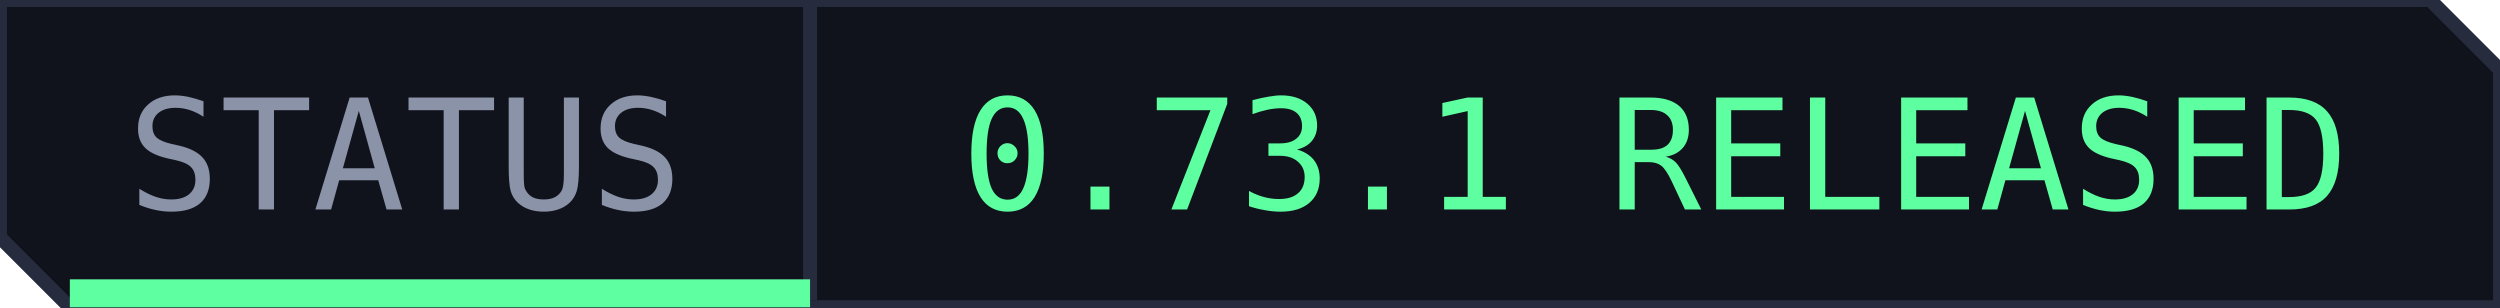
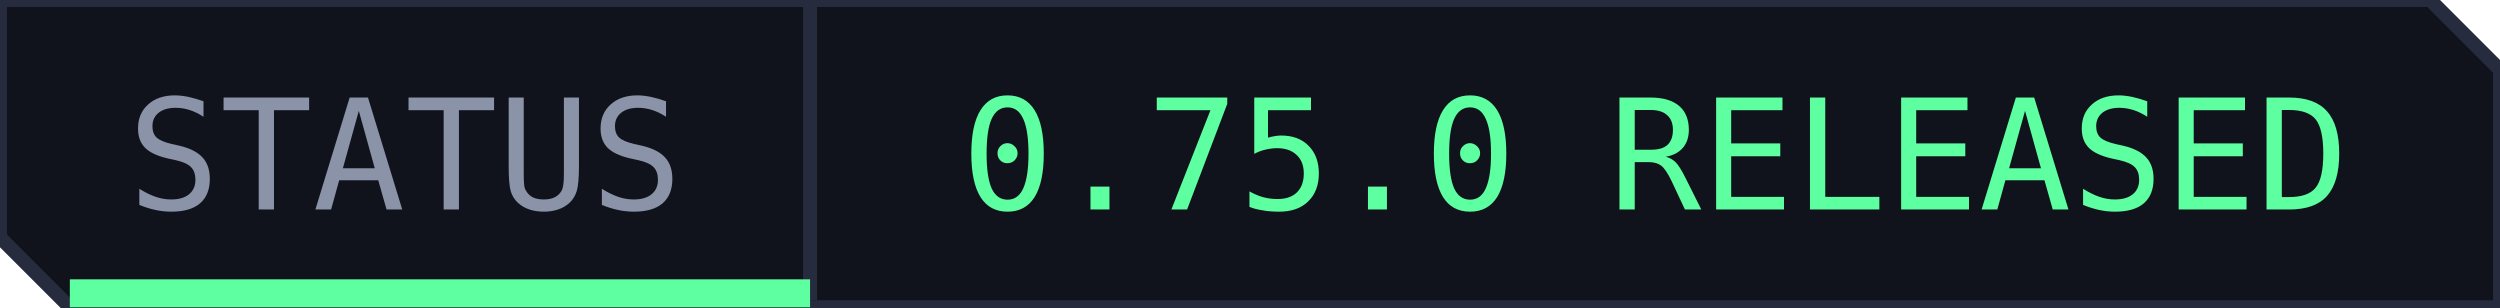
- <svg xmlns="http://www.w3.org/2000/svg" width="179" height="22" viewBox="0 0 179 22" role="img" aria-label="status: 0.73.1 released">
+ <svg xmlns="http://www.w3.org/2000/svg" width="179" height="22" viewBox="0 0 179 22" role="img" aria-label="status: 0.75.0 released">
  <path d="M0,0 H174 L179,5 V22 H5 L0,17 Z" fill="#10131b" stroke="#262c3d" />
  <path d="M58,0.5 V21.5" stroke="#262c3d" />
  <path d="M5,21 H58" stroke="#5dffa1" stroke-width="2" />
  <g font-family="Consolas, 'DejaVu Sans Mono', Menlo, monospace" font-size="11" text-anchor="middle">
    <text x="29.0" y="15" fill="#8a93a8" textLength="42.0" lengthAdjust="spacingAndGlyphs">STATUS</text>
-     <text x="118.5" y="15" fill="#5dffa1" textLength="105.0" lengthAdjust="spacingAndGlyphs">0.73.1 RELEASED</text>
+     <text x="118.5" y="15" fill="#5dffa1" textLength="105.0" lengthAdjust="spacingAndGlyphs">0.75.0 RELEASED</text>
  </g>
</svg>
